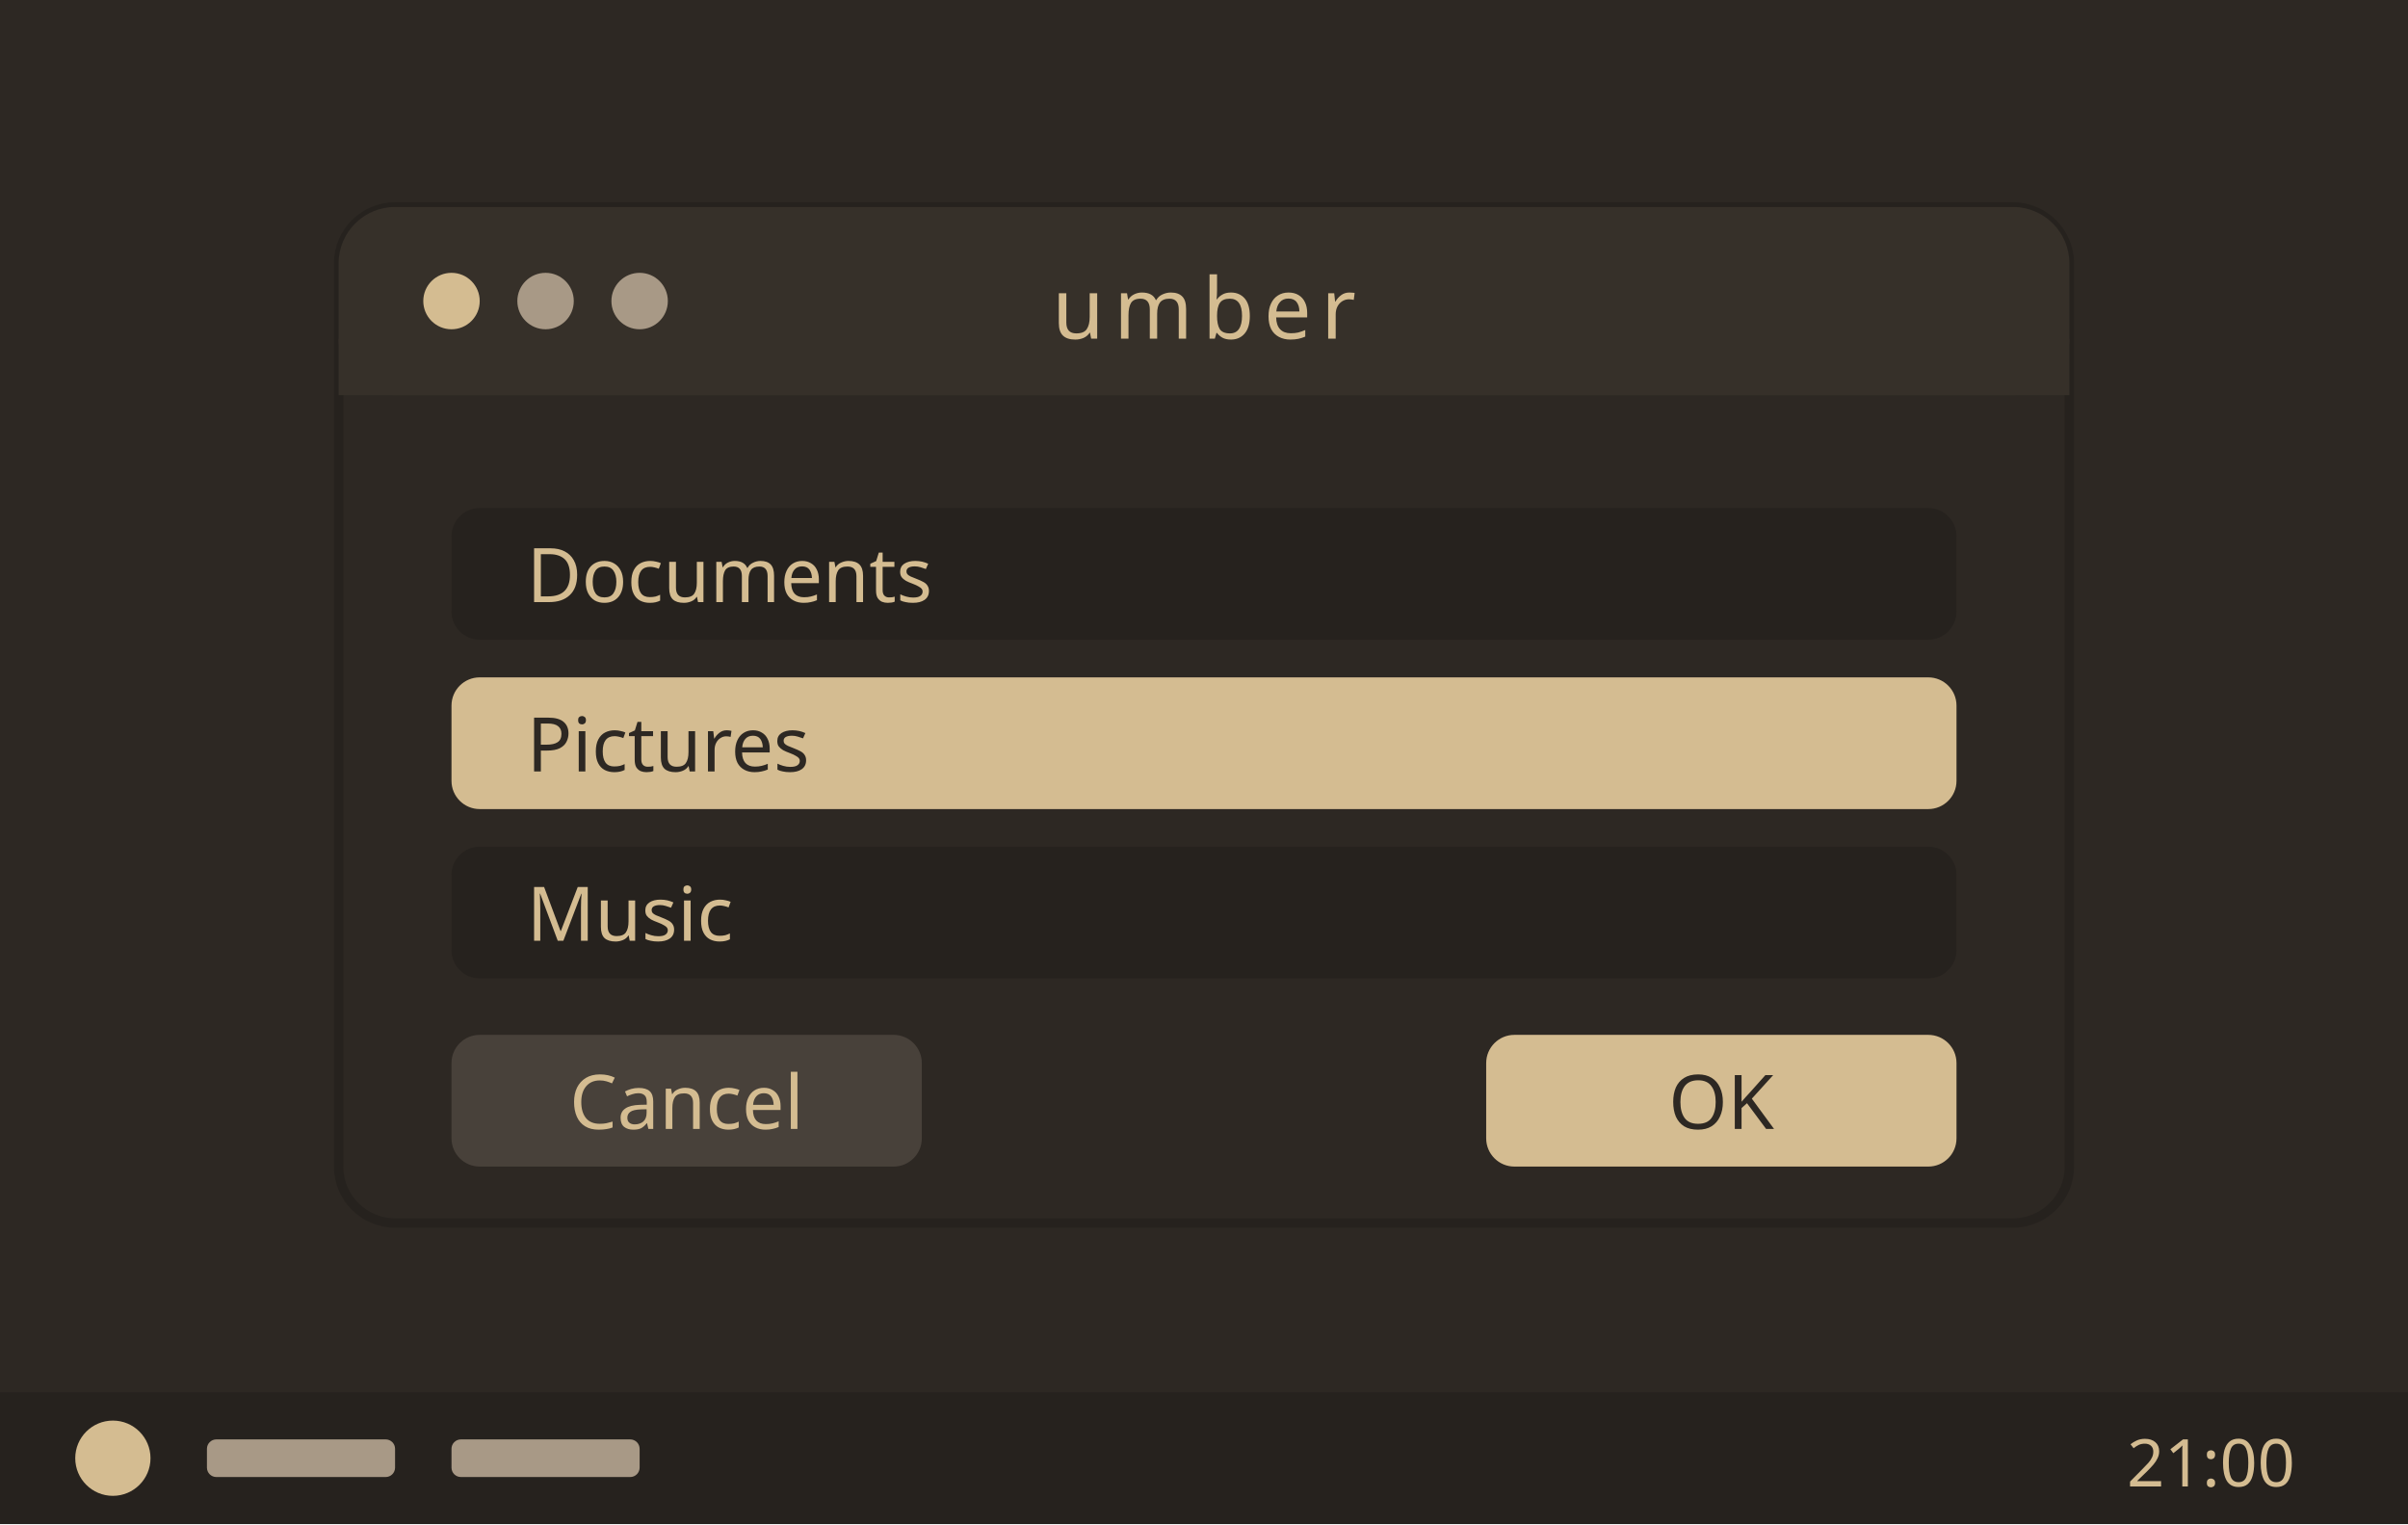
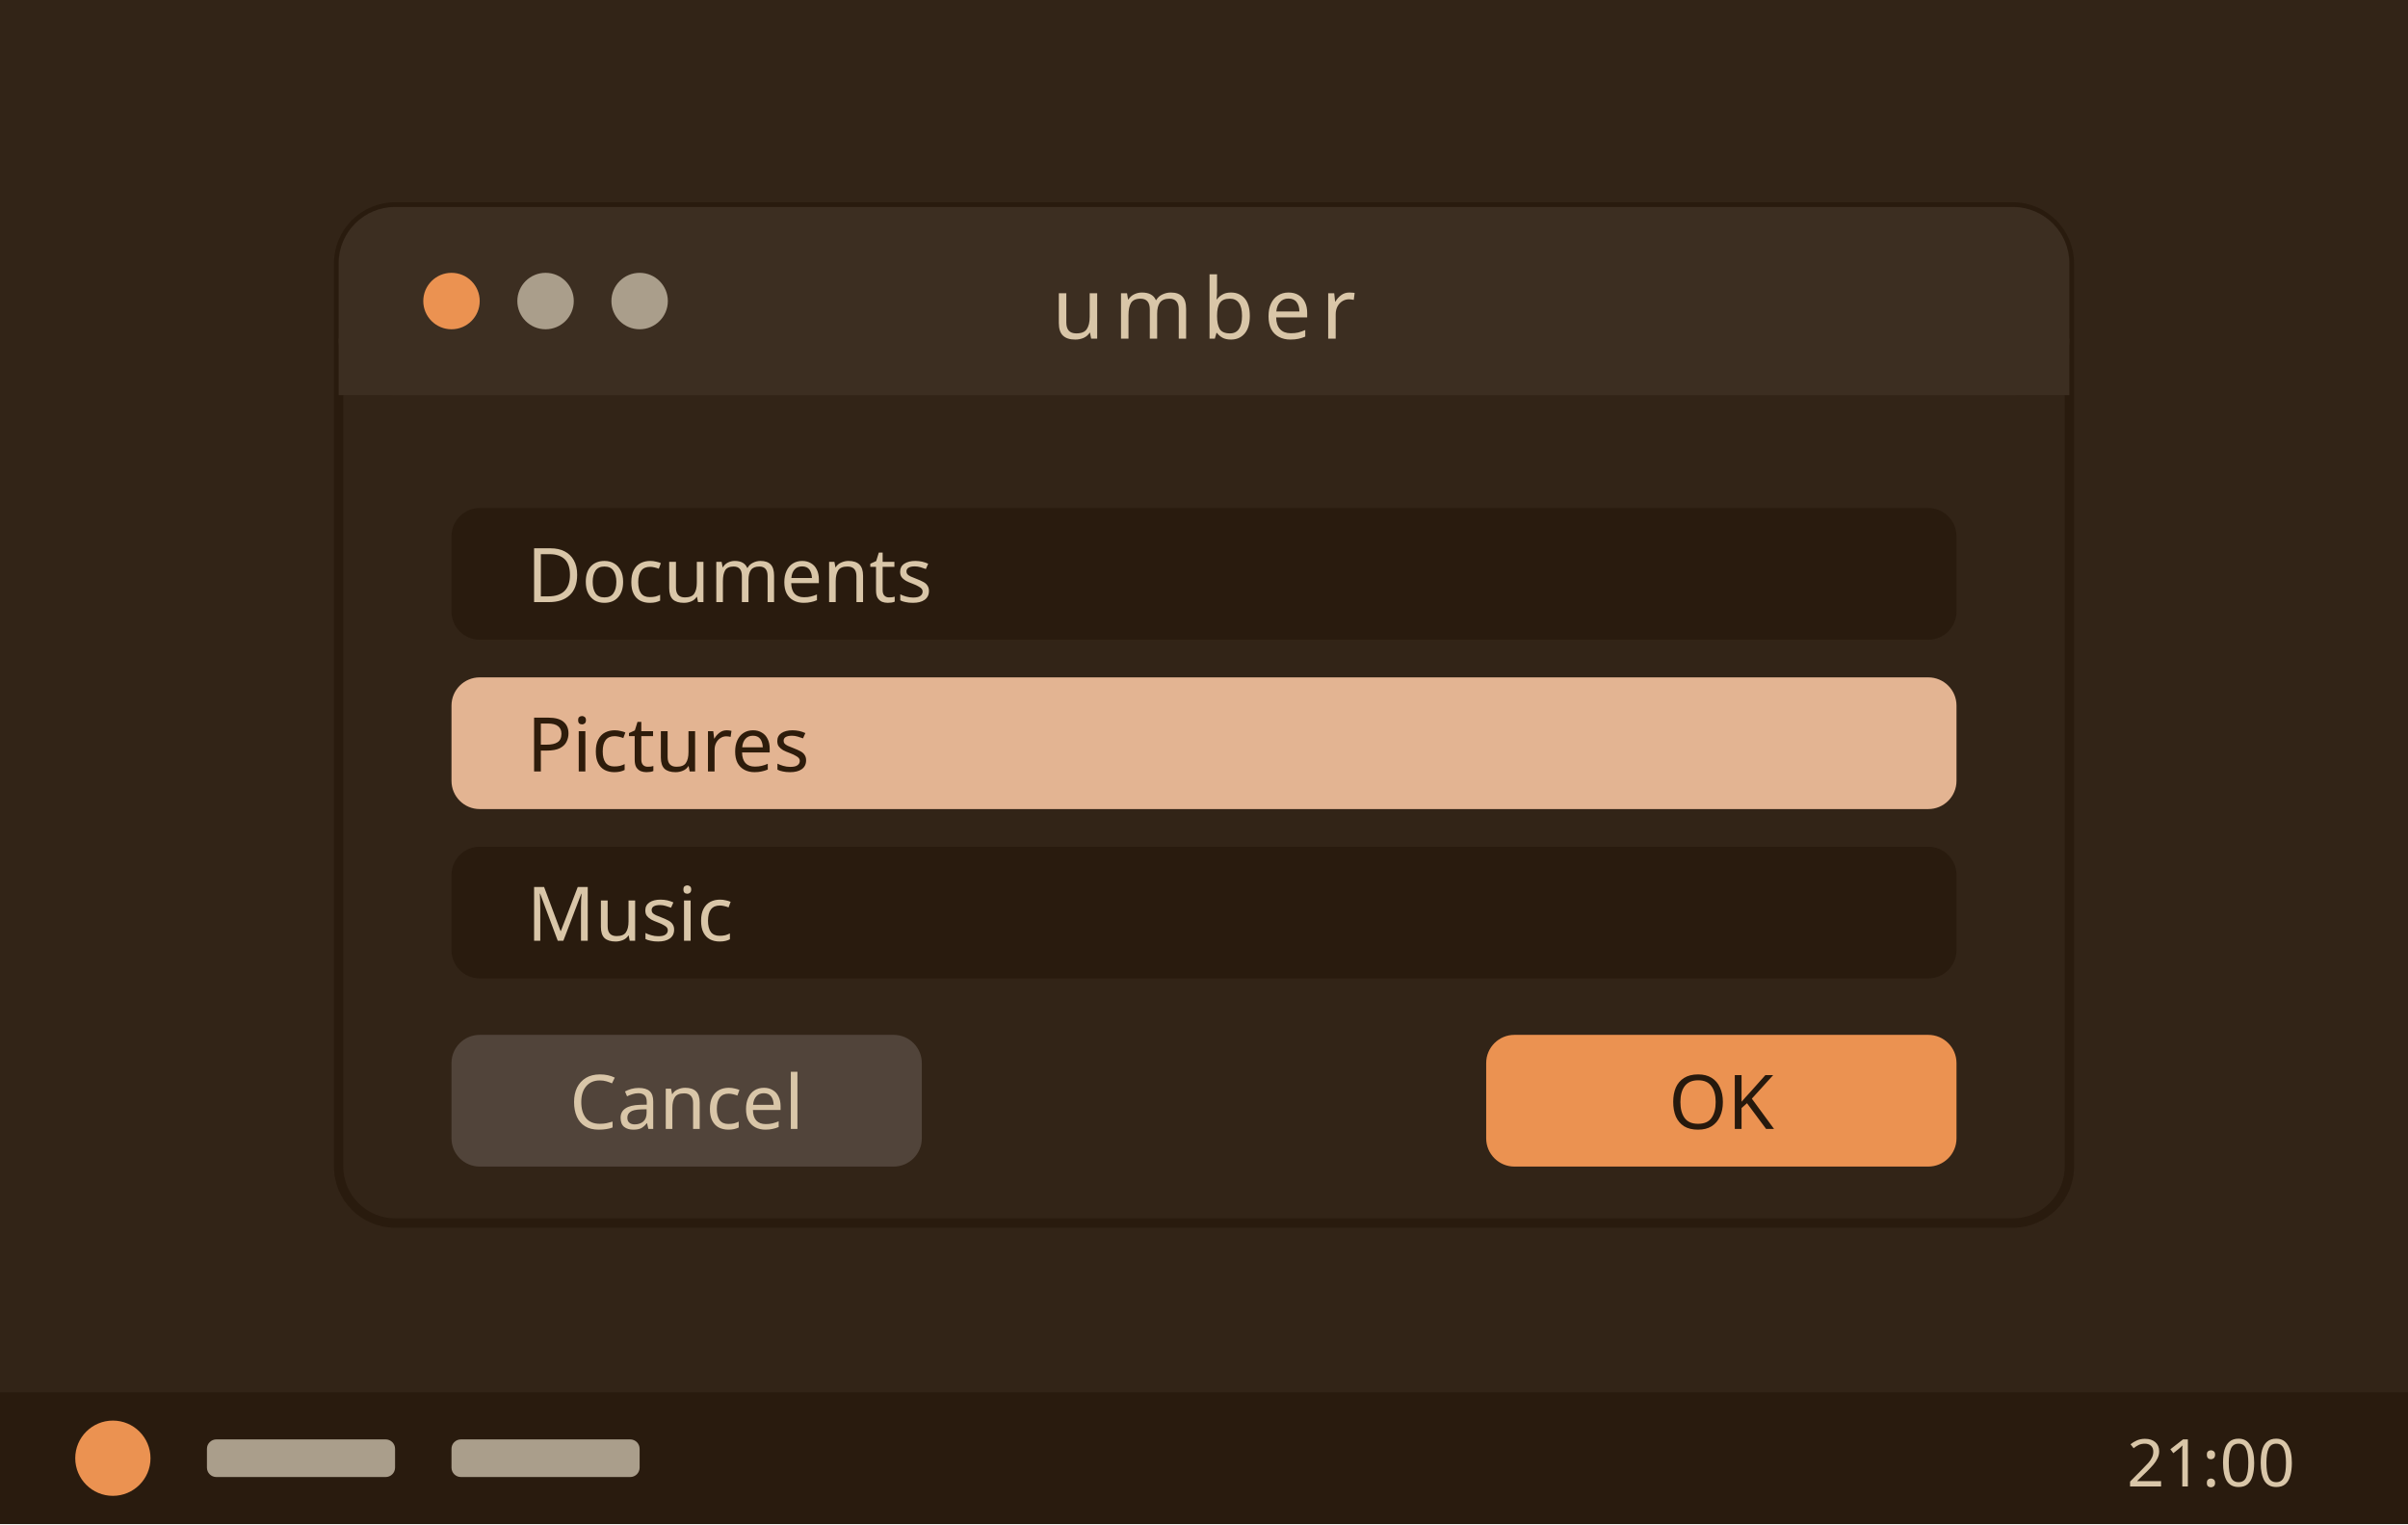
<svg xmlns="http://www.w3.org/2000/svg" width="256" height="162" viewBox="0 0 256 162">
-   <rect width="256" height="162" fill="#2D2823" />
-   <rect x="36" y="22" width="184" height="108" rx="6" fill="#2D2823" stroke="#26221E" stroke-width="1" />
-   <rect x="36" y="22" width="184" height="20" rx="6" fill="#363029" />
-   <rect x="36" y="36" width="184" height="6" fill="#363029" />
-   <circle cx="48" cy="32" r="3" fill="#D4BC91" />
-   <circle cx="58" cy="32" r="3" fill="#a89986" />
-   <circle cx="68" cy="32" r="3" fill="#a89986" />
-   <text x="128" y="36" text-anchor="middle" font-family="Noto Sans, sans-serif" font-size="9" fill="#D4BC91" letter-spacing="1">umber</text>
-   <rect x="48" y="54" width="160" height="14" rx="3" fill="#26221E" />
-   <text x="56" y="64" font-family="Noto Sans, sans-serif" font-size="8" fill="#D4BC91">Documents</text>
-   <rect x="48" y="72" width="160" height="14" rx="3" fill="#D4BC91" />
-   <text x="56" y="82" font-family="Noto Sans, sans-serif" font-size="8" fill="#2D2823" font-weight="500">Pictures</text>
-   <rect x="48" y="90" width="160" height="14" rx="3" fill="#26221E" />
-   <text x="56" y="100" font-family="Noto Sans, sans-serif" font-size="8" fill="#D4BC91">Music</text>
-   <rect x="48" y="110" width="50" height="14" rx="3" fill="#48413A" />
-   <text x="73" y="120" text-anchor="middle" font-family="Noto Sans, sans-serif" font-size="8" fill="#D4BC91">Cancel</text>
-   <rect x="158" y="110" width="50" height="14" rx="3" fill="#D4BC91" />
-   <text x="183" y="120" text-anchor="middle" font-family="Noto Sans, sans-serif" font-size="8" fill="#2D2823" font-weight="500">OK</text>
-   <rect x="0" y="148" width="256" height="14" fill="#26221E" />
-   <circle cx="12" cy="155" r="4" fill="#D4BC91" />
-   <rect x="22" y="153" width="20" height="4" rx="1" fill="#a89986" />
-   <rect x="48" y="153" width="20" height="4" rx="1" fill="#a89986" />
-   <text x="244" y="158" text-anchor="end" font-family="Noto Sans, sans-serif" font-size="7" fill="#D4BC91">21:00</text>
+   <rect width="256" height="162" fill="#322417" />
+   <rect x="36" y="22" width="184" height="108" rx="6" fill="#322417" stroke="#291B0E" stroke-width="1" />
+   <rect x="36" y="22" width="184" height="20" rx="6" fill="#3C2E21" />
+   <rect x="36" y="36" width="184" height="6" fill="#3C2E21" />
+   <circle cx="48" cy="32" r="3" fill="#EB9251" />
+   <circle cx="58" cy="32" r="3" fill="#AA9E8B" />
+   <circle cx="68" cy="32" r="3" fill="#AA9E8B" />
+   <text x="128" y="36" text-anchor="middle" font-family="Noto Sans, sans-serif" font-size="9" fill="#D9C6A8" letter-spacing="1">umber</text>
+   <rect x="48" y="54" width="160" height="14" rx="3" fill="#291B0E" />
+   <text x="56" y="64" font-family="Noto Sans, sans-serif" font-size="8" fill="#D9C6A8">Documents</text>
+   <rect x="48" y="72" width="160" height="14" rx="3" fill="#E3B492" />
+   <text x="56" y="82" font-family="Noto Sans, sans-serif" font-size="8" fill="#2E1C0B" font-weight="500">Pictures</text>
+   <rect x="48" y="90" width="160" height="14" rx="3" fill="#291B0E" />
+   <text x="56" y="100" font-family="Noto Sans, sans-serif" font-size="8" fill="#D9C6A8">Music</text>
+   <rect x="48" y="110" width="50" height="14" rx="3" fill="#51443A" />
+   <text x="73" y="120" text-anchor="middle" font-family="Noto Sans, sans-serif" font-size="8" fill="#D9C6A8">Cancel</text>
+   <rect x="158" y="110" width="50" height="14" rx="3" fill="#EB9251" />
+   <text x="183" y="120" text-anchor="middle" font-family="Noto Sans, sans-serif" font-size="8" fill="#26190D" font-weight="500">OK</text>
+   <rect x="0" y="148" width="256" height="14" fill="#291B0E" />
+   <circle cx="12" cy="155" r="4" fill="#EB9251" />
+   <rect x="22" y="153" width="20" height="4" rx="1" fill="#AA9E8B" />
+   <rect x="48" y="153" width="20" height="4" rx="1" fill="#AA9E8B" />
+   <text x="244" y="158" text-anchor="end" font-family="Noto Sans, sans-serif" font-size="7" fill="#D9C6A8">21:00</text>
</svg>
